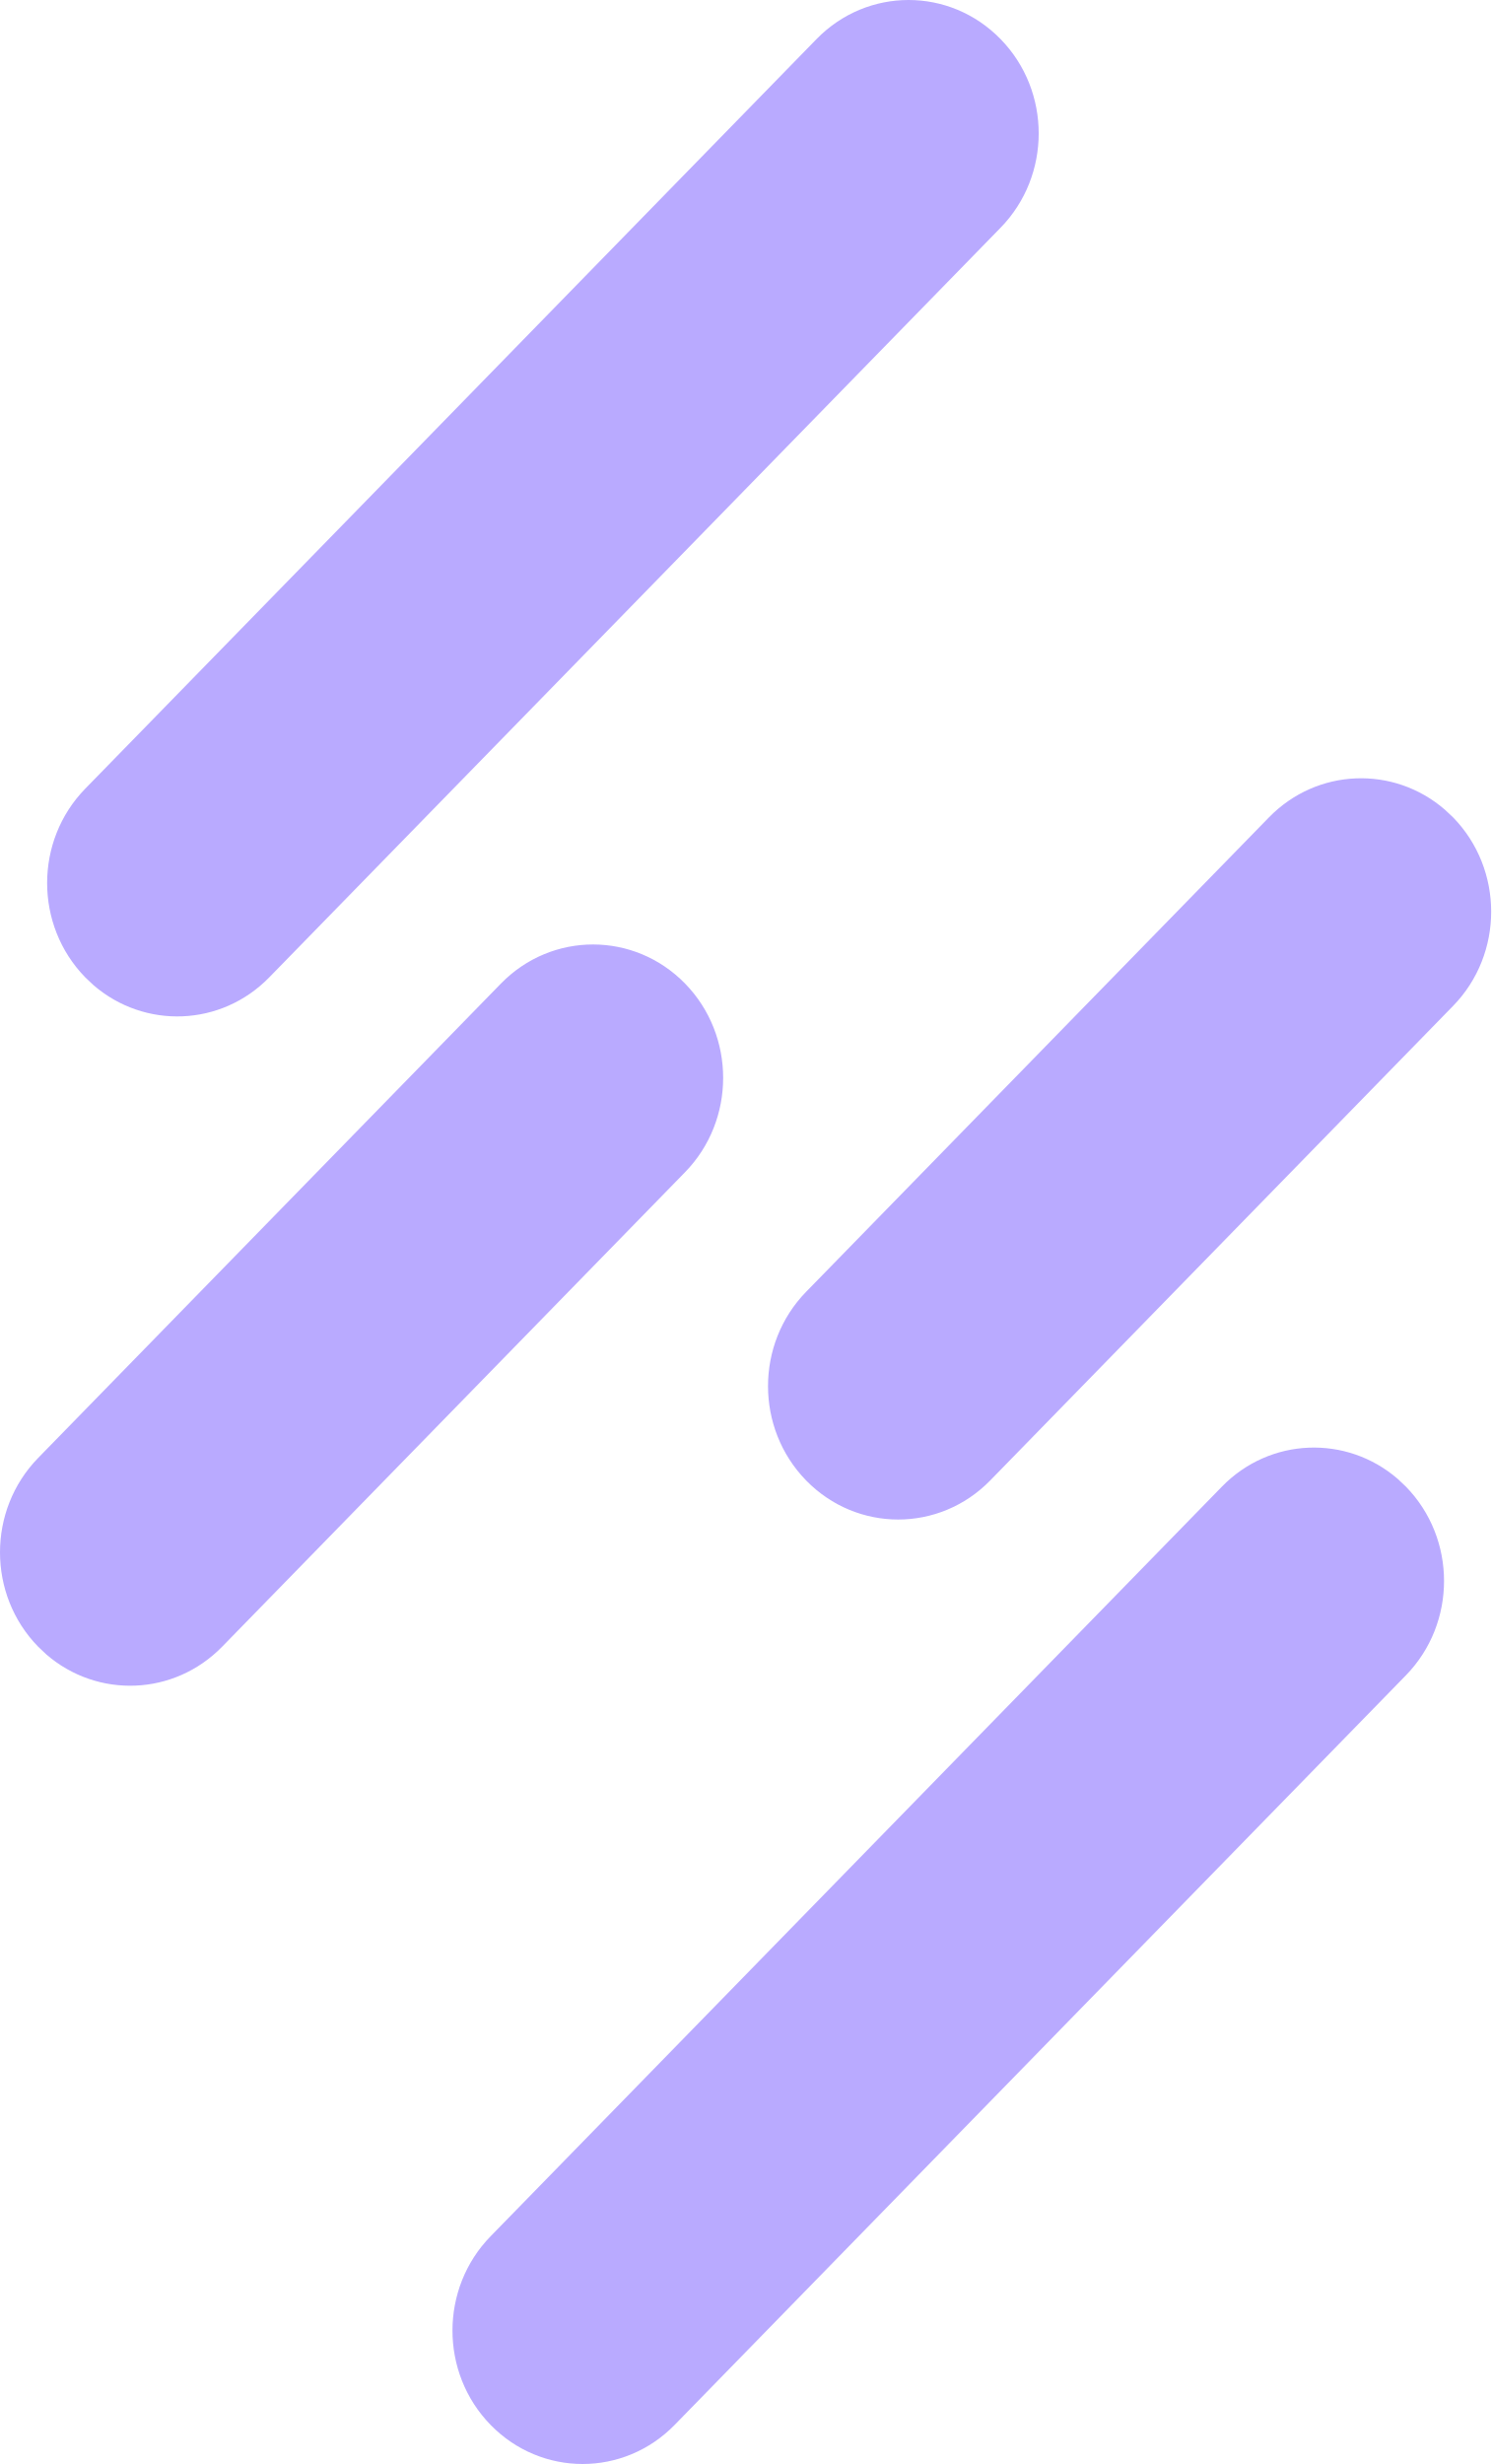
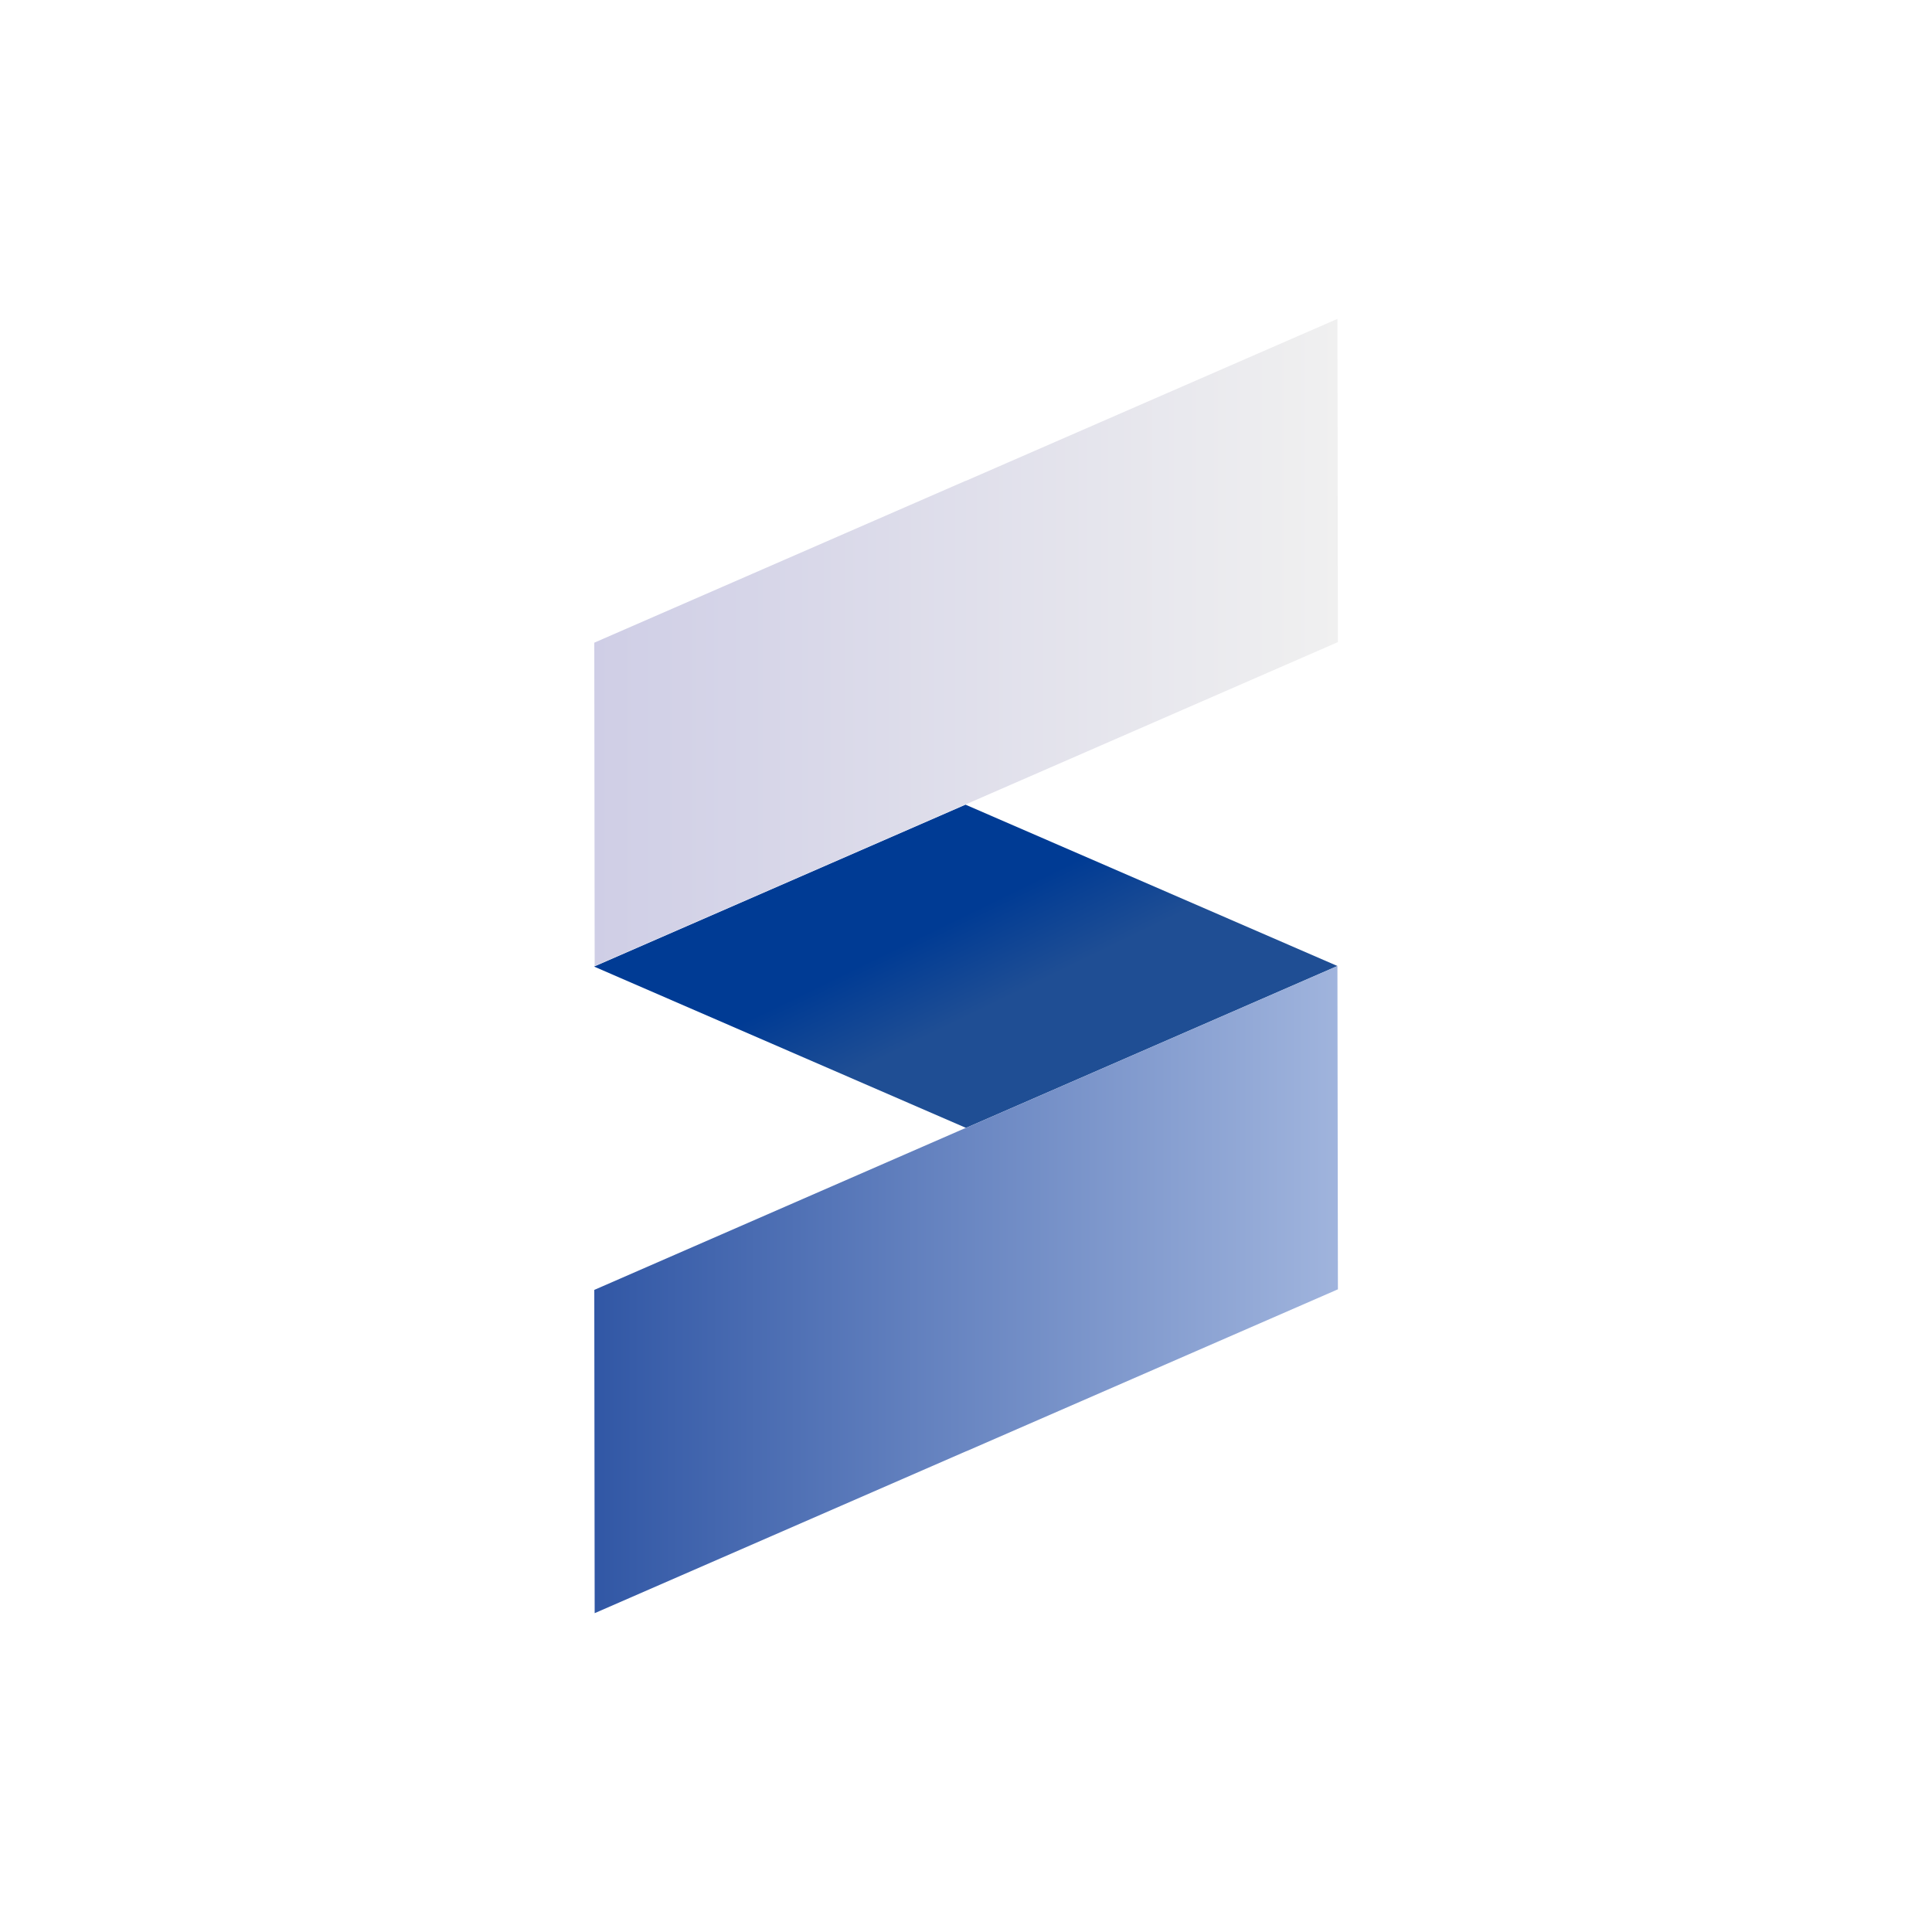
- <svg xmlns="http://www.w3.org/2000/svg" width="23px" height="38px" viewBox="0 0 23 38" version="1.1">
-   <g id="页面-5" stroke="none" stroke-width="1" fill="none" fill-rule="evenodd">
-     <g id="手机" transform="translate(-20, -27)" fill="#b9aaff">
-       <path d="M41.558,49.807 L41.685,49.927 C42.469,50.731 42.469,52.033 41.685,52.837 L30.406,64.397 C29.622,65.201 28.351,65.201 27.567,64.397 C26.783,63.594 26.783,62.291 27.567,61.488 L38.847,49.927 C39.589,49.166 40.769,49.126 41.558,49.807 Z M30.566,42.168 C31.35,42.972 31.35,44.274 30.566,45.078 L23.427,52.395 C22.684,53.156 21.504,53.196 20.716,52.516 L20.588,52.395 C19.804,51.592 19.804,50.289 20.588,49.485 L27.727,42.168 C28.511,41.365 29.782,41.365 30.566,42.168 Z M42.284,39.485 L42.412,39.605 C43.196,40.408 43.196,41.711 42.412,42.514 L35.273,49.832 C34.489,50.635 33.218,50.635 32.434,49.832 C31.65,49.028 31.65,47.726 32.434,46.922 L39.573,39.605 C40.316,38.844 41.496,38.804 42.284,39.485 Z M35.433,27.603 C36.217,28.406 36.217,29.709 35.433,30.512 L24.153,42.073 C23.411,42.834 22.231,42.874 21.442,42.193 L21.315,42.073 C20.531,41.269 20.531,39.967 21.315,39.163 L32.594,27.603 C33.378,26.799 34.649,26.799 35.433,27.603 Z" id="形状结合" />
+ <svg xmlns="http://www.w3.org/2000/svg" width="200px" height="200px" viewBox="0 0 200 200" version="1.1">
+   <defs>
+     <linearGradient x1="41.923%" y1="42.801%" x2="57.96%" y2="57.092%" id="linearGradient-1">
+       <stop stop-color="#003B94" offset="0%" />
+       <stop stop-color="#1F4E94" offset="100%" />
+     </linearGradient>
+     <linearGradient x1="0%" y1="50.007%" x2="100%" y2="50.007%" id="linearGradient-2">
+       <stop stop-color="#3157A5" offset="0%" />
+       <stop stop-color="#6280BE" offset="43%" />
+       <stop stop-color="#A0B4DD" offset="100%" />
+     </linearGradient>
+     <linearGradient x1="0%" y1="49.993%" x2="100%" y2="49.993%" id="linearGradient-3">
+       <stop stop-color="#CFCEE6" offset="0%" />
+       <stop stop-color="#F0F0F0" offset="100%" />
+     </linearGradient>
+   </defs>
+   <g id="页面-1" stroke="none" stroke-width="1" fill="none" fill-rule="evenodd">
+     <g id="sutershield-icon-eth" fill-rule="nonzero">
+       <rect id="矩形" fill-opacity="0" fill="#000000" x="0" y="0" width="200" height="200" />
+       <polygon id="路径" fill="url(#linearGradient-1)" points="100 116.76 138.45 100 99.95 83.3 61.5 100.06" />
+       <polygon id="路径" fill="url(#linearGradient-2)" points="138.45 100 100 116.76 99.98 116.77 99.97 116.76 61.52 133.53 61.56 166.99 61.57 166.99 100.02 150.23 100.03 150.22 100.04 150.23 138.5 133.47 138.45 100" />
+       <polygon id="路径" fill="url(#linearGradient-3)" points="138.45 33.01 100 49.77 99.98 49.78 99.97 49.77 61.52 66.53 61.56 100 61.57 100 100.02 83.24 100.03 83.23 100.04 83.24 138.5 66.47 138.45 33.01" />
    </g>
  </g>
</svg>
